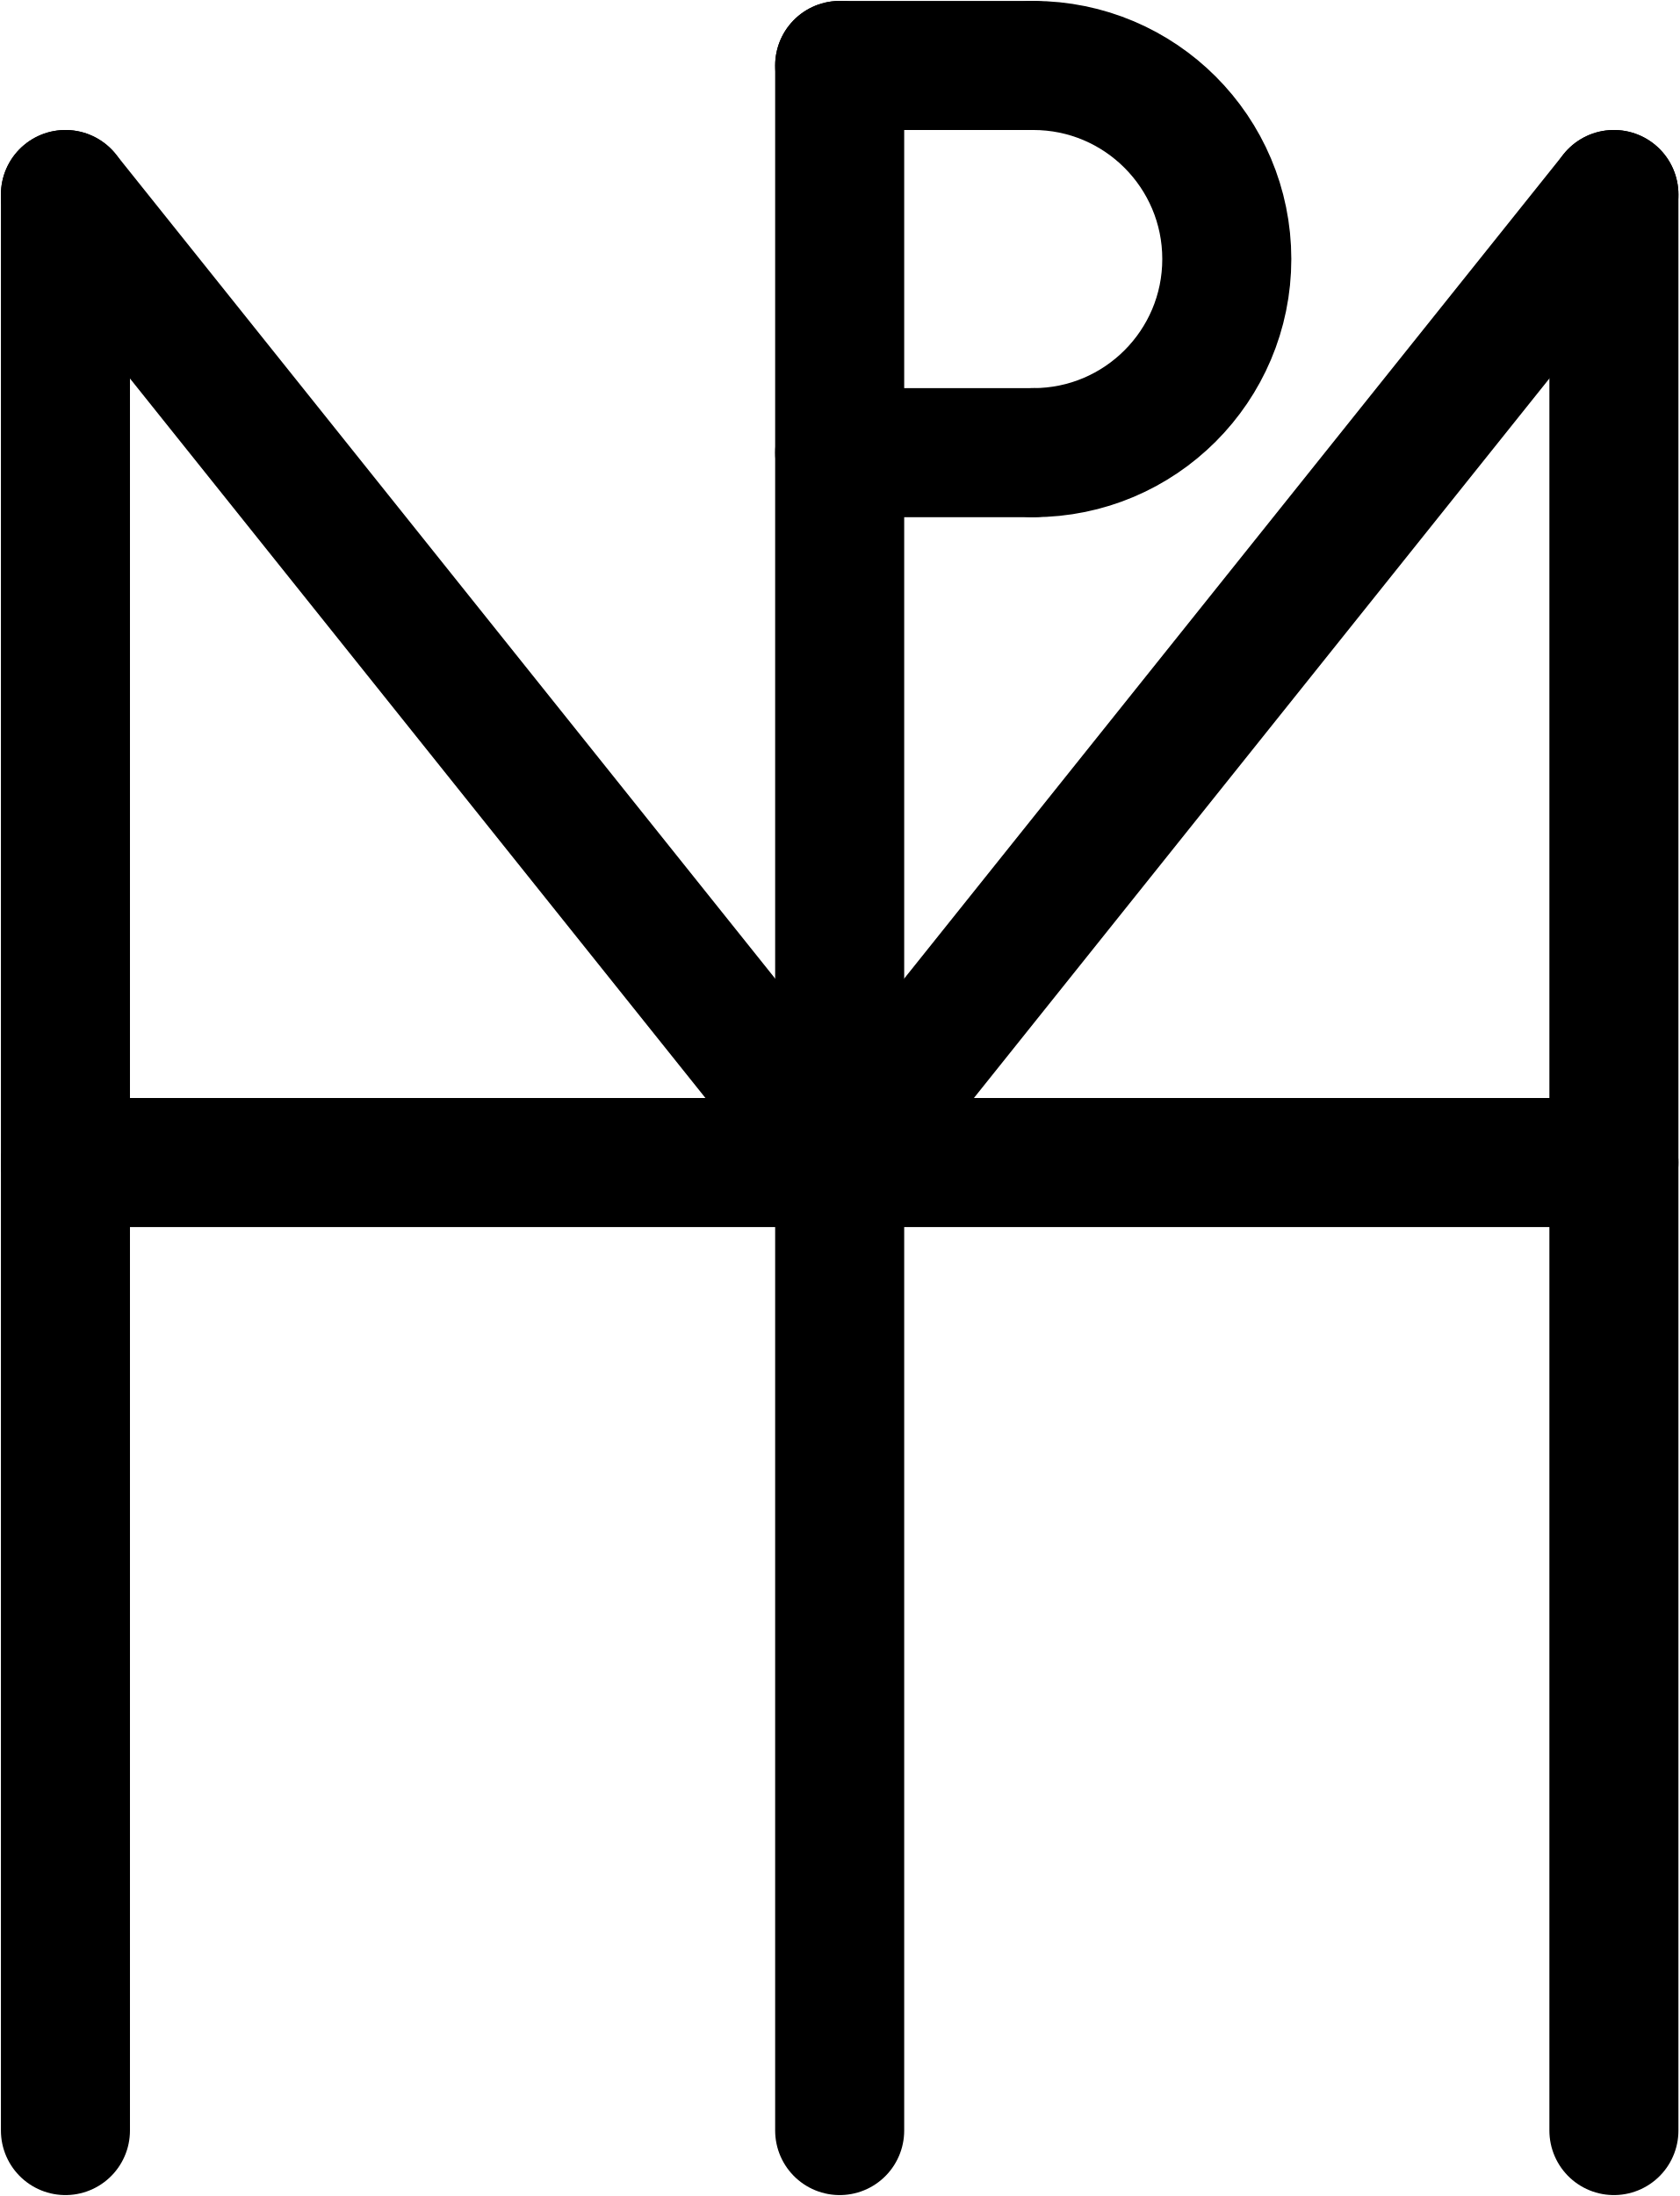
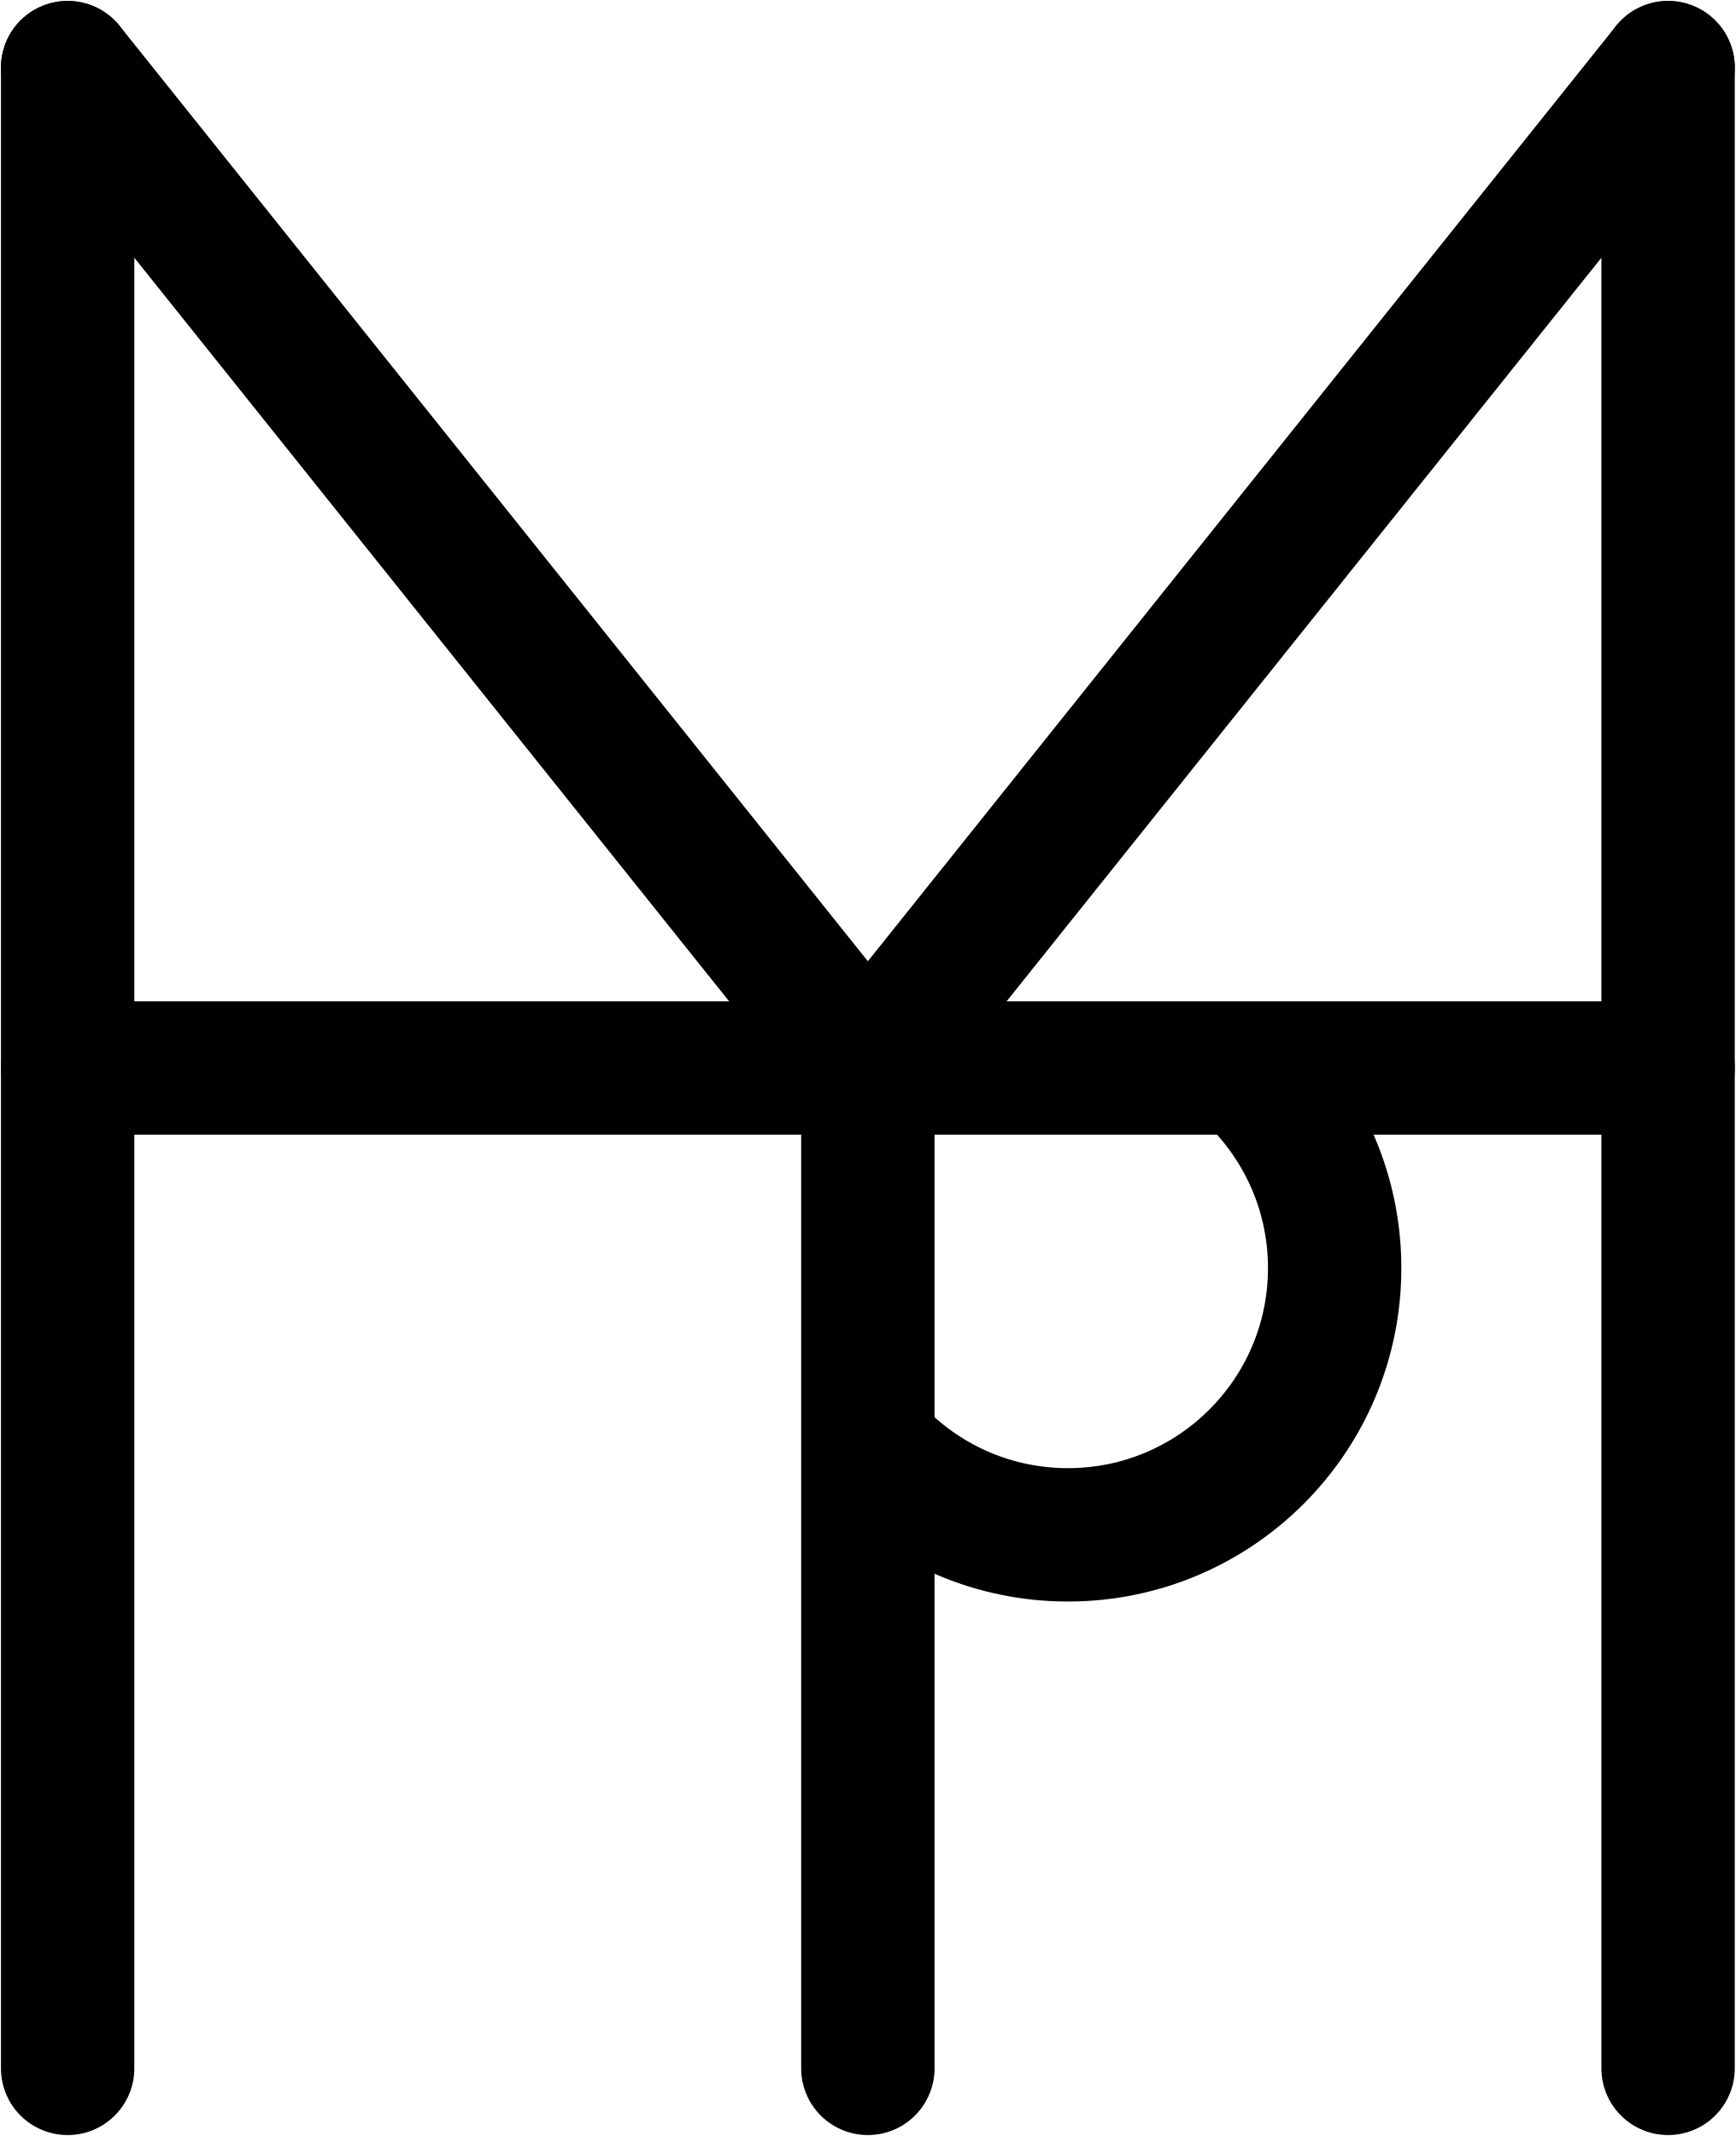
- <svg xmlns="http://www.w3.org/2000/svg" viewBox="0 0 347.046 453.713" height="453.713" width="347.046" xml:space="preserve" id="svg2" version="1.1">
+ <svg xmlns="http://www.w3.org/2000/svg" viewBox="0 0 347.046 427.046" height="427.046" width="347.046" xml:space="preserve" id="svg2" version="1.1">
  <defs id="defs6">
-     <clipPath id="clipPath38" clipPathUnits="userSpaceOnUse">
-       <path id="path36" d="M 0,400 H 400 V 0 H 0 Z" />
+     <clipPath id="clipPath42" clipPathUnits="userSpaceOnUse">
+       <path id="path40" d="M 0,400 H 400 V 0 H 0 Z" />
    </clipPath>
  </defs>
-   <g transform="matrix(1.333333,0,0,-1.333333,-93.14343,506.8566)" id="g10">
+   <g transform="matrix(1.333333,0,0,-1.333333,-93.14343,480.1899)" id="g10">
    <g transform="translate(80,50)" id="g12">
      <path id="path14" style="fill:none;stroke:#000000;stroke-width:20;stroke-linecap:round;stroke-linejoin:round;stroke-miterlimit:10;stroke-dasharray:none;stroke-opacity:1" d="M 0,0 V 300" />
    </g>
    <g transform="translate(320,350)" id="g16">
      <path id="path18" style="fill:none;stroke:#000000;stroke-width:20;stroke-linecap:round;stroke-linejoin:round;stroke-miterlimit:10;stroke-dasharray:none;stroke-opacity:1" d="M 0,0 V -300" />
    </g>
    <g transform="translate(80,350)" id="g20">
      <path id="path22" style="fill:none;stroke:#000000;stroke-width:20;stroke-linecap:round;stroke-linejoin:round;stroke-miterlimit:10;stroke-dasharray:none;stroke-opacity:1" d="M 0,0 120,-150" />
    </g>
    <g transform="translate(320,350)" id="g24">
      <path id="path26" style="fill:none;stroke:#000000;stroke-width:20;stroke-linecap:round;stroke-linejoin:round;stroke-miterlimit:10;stroke-dasharray:none;stroke-opacity:1" d="M 0,0 -120,-150" />
    </g>
    <g transform="translate(80,200)" id="g28">
      <path id="path30" style="fill:none;stroke:#000000;stroke-width:20;stroke-linecap:round;stroke-linejoin:round;stroke-miterlimit:10;stroke-dasharray:none;stroke-opacity:1" d="M 0,0 H 240" />
    </g>
-     <g id="g32">
-       <g clip-path="url(#clipPath38)" id="g34">
-         <g transform="translate(200,50)" id="g40">
-           <path id="path42" style="fill:none;stroke:#000000;stroke-width:20;stroke-linecap:round;stroke-linejoin:round;stroke-miterlimit:10;stroke-dasharray:none;stroke-opacity:1" d="M 0,0 V 320" />
-         </g>
-         <g transform="translate(230,370)" id="g44">
-           <path id="path46" style="fill:none;stroke:#000000;stroke-width:20;stroke-linecap:round;stroke-linejoin:round;stroke-miterlimit:10;stroke-dasharray:none;stroke-opacity:1" d="M 0,0 C 16.568,0 30,-13.432 30,-30 30,-46.568 16.568,-60 0,-60" />
-         </g>
-         <g transform="translate(200,370)" id="g48">
-           <path id="path50" style="fill:none;stroke:#000000;stroke-width:20;stroke-linecap:round;stroke-linejoin:round;stroke-miterlimit:10;stroke-dasharray:none;stroke-opacity:1" d="M 0,0 H 30" />
-         </g>
-         <g transform="translate(200,310)" id="g52">
-           <path id="path54" style="fill:none;stroke:#000000;stroke-width:20;stroke-linecap:round;stroke-linejoin:round;stroke-miterlimit:10;stroke-dasharray:none;stroke-opacity:1" d="M 0,0 H 30" />
+     <g transform="translate(200,50)" id="g32">
+       <path id="path34" style="fill:none;stroke:#000000;stroke-width:20;stroke-linecap:round;stroke-linejoin:round;stroke-miterlimit:10;stroke-dasharray:none;stroke-opacity:1" d="M 0,0 V 150" />
+     </g>
+     <g id="g36">
+       <g clip-path="url(#clipPath42)" id="g38">
+         <g transform="translate(258.2842,198.2842)" id="g44">
+           <path id="path46" style="fill:none;stroke:#000000;stroke-width:20;stroke-linecap:round;stroke-linejoin:round;stroke-miterlimit:10;stroke-dasharray:none;stroke-opacity:1" d="M 0,0 C 7.238,-7.238 11.716,-17.238 11.716,-28.284 11.716,-39.33 7.238,-49.33 0,-56.568 c -7.238,-7.239 -17.238,-11.716 -28.284,-11.716 -11.046,0 -21.046,4.477 -28.284,11.716" />
        </g>
      </g>
    </g>
  </g>
</svg>
